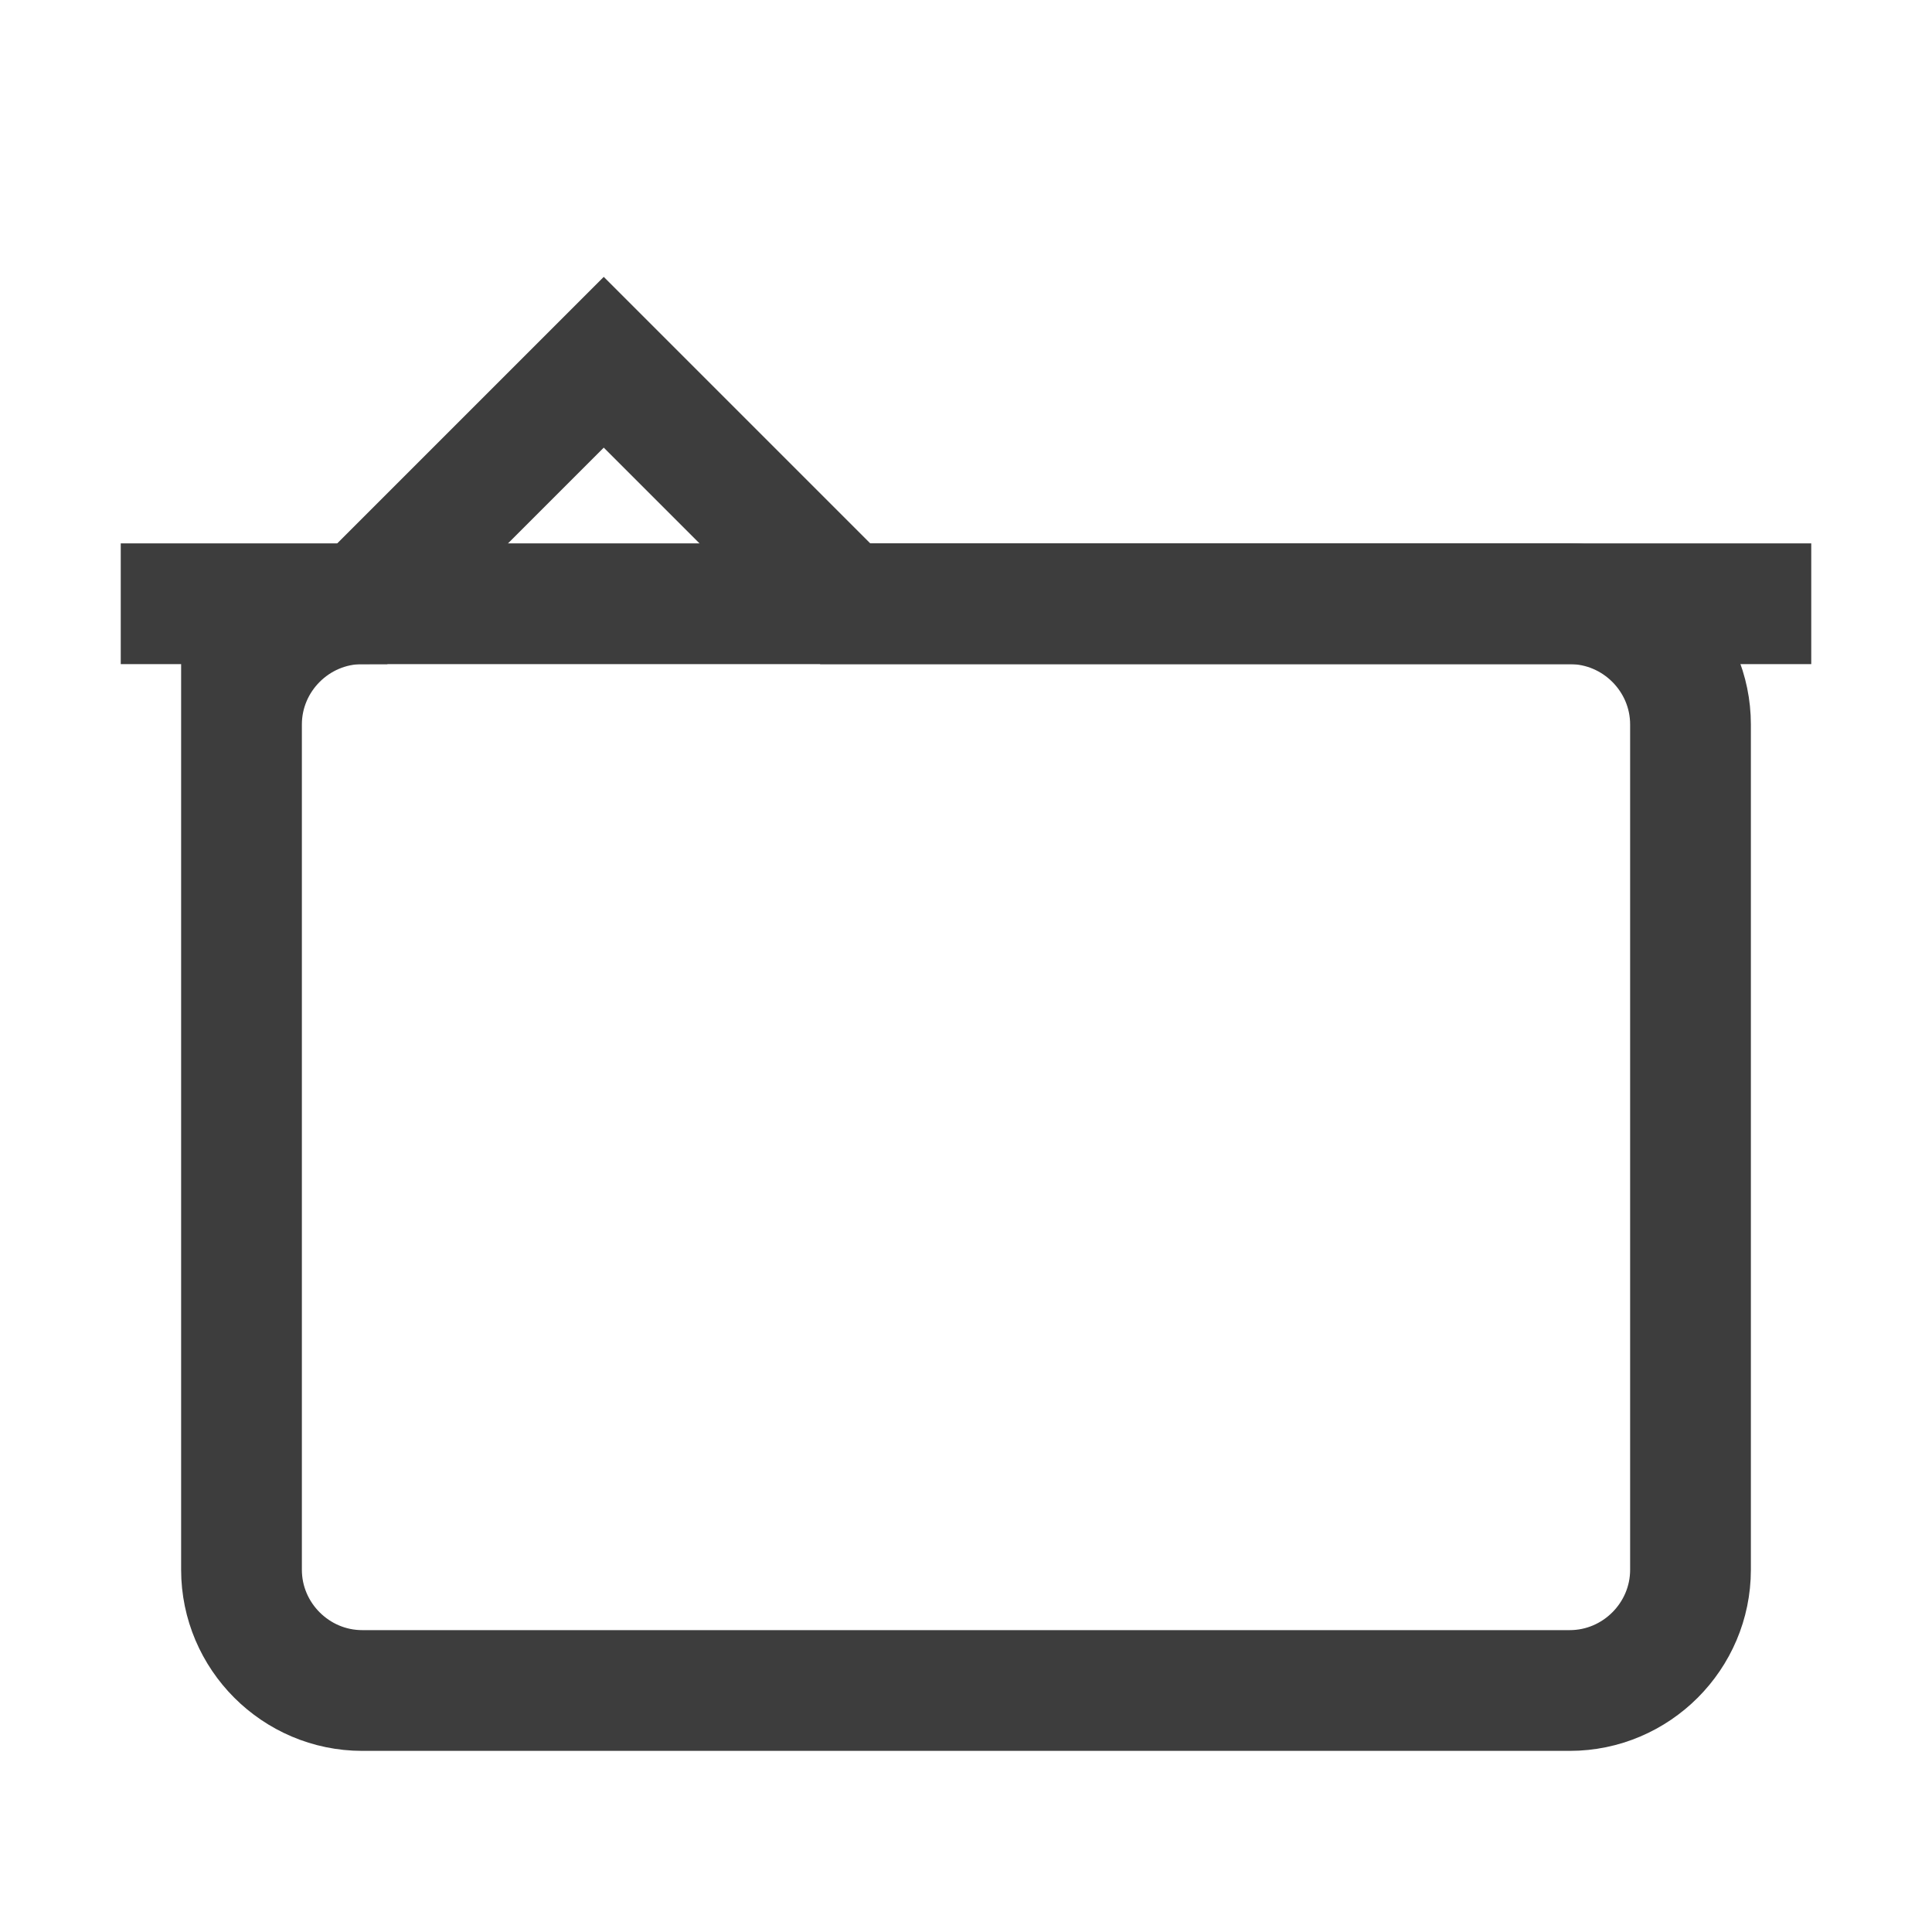
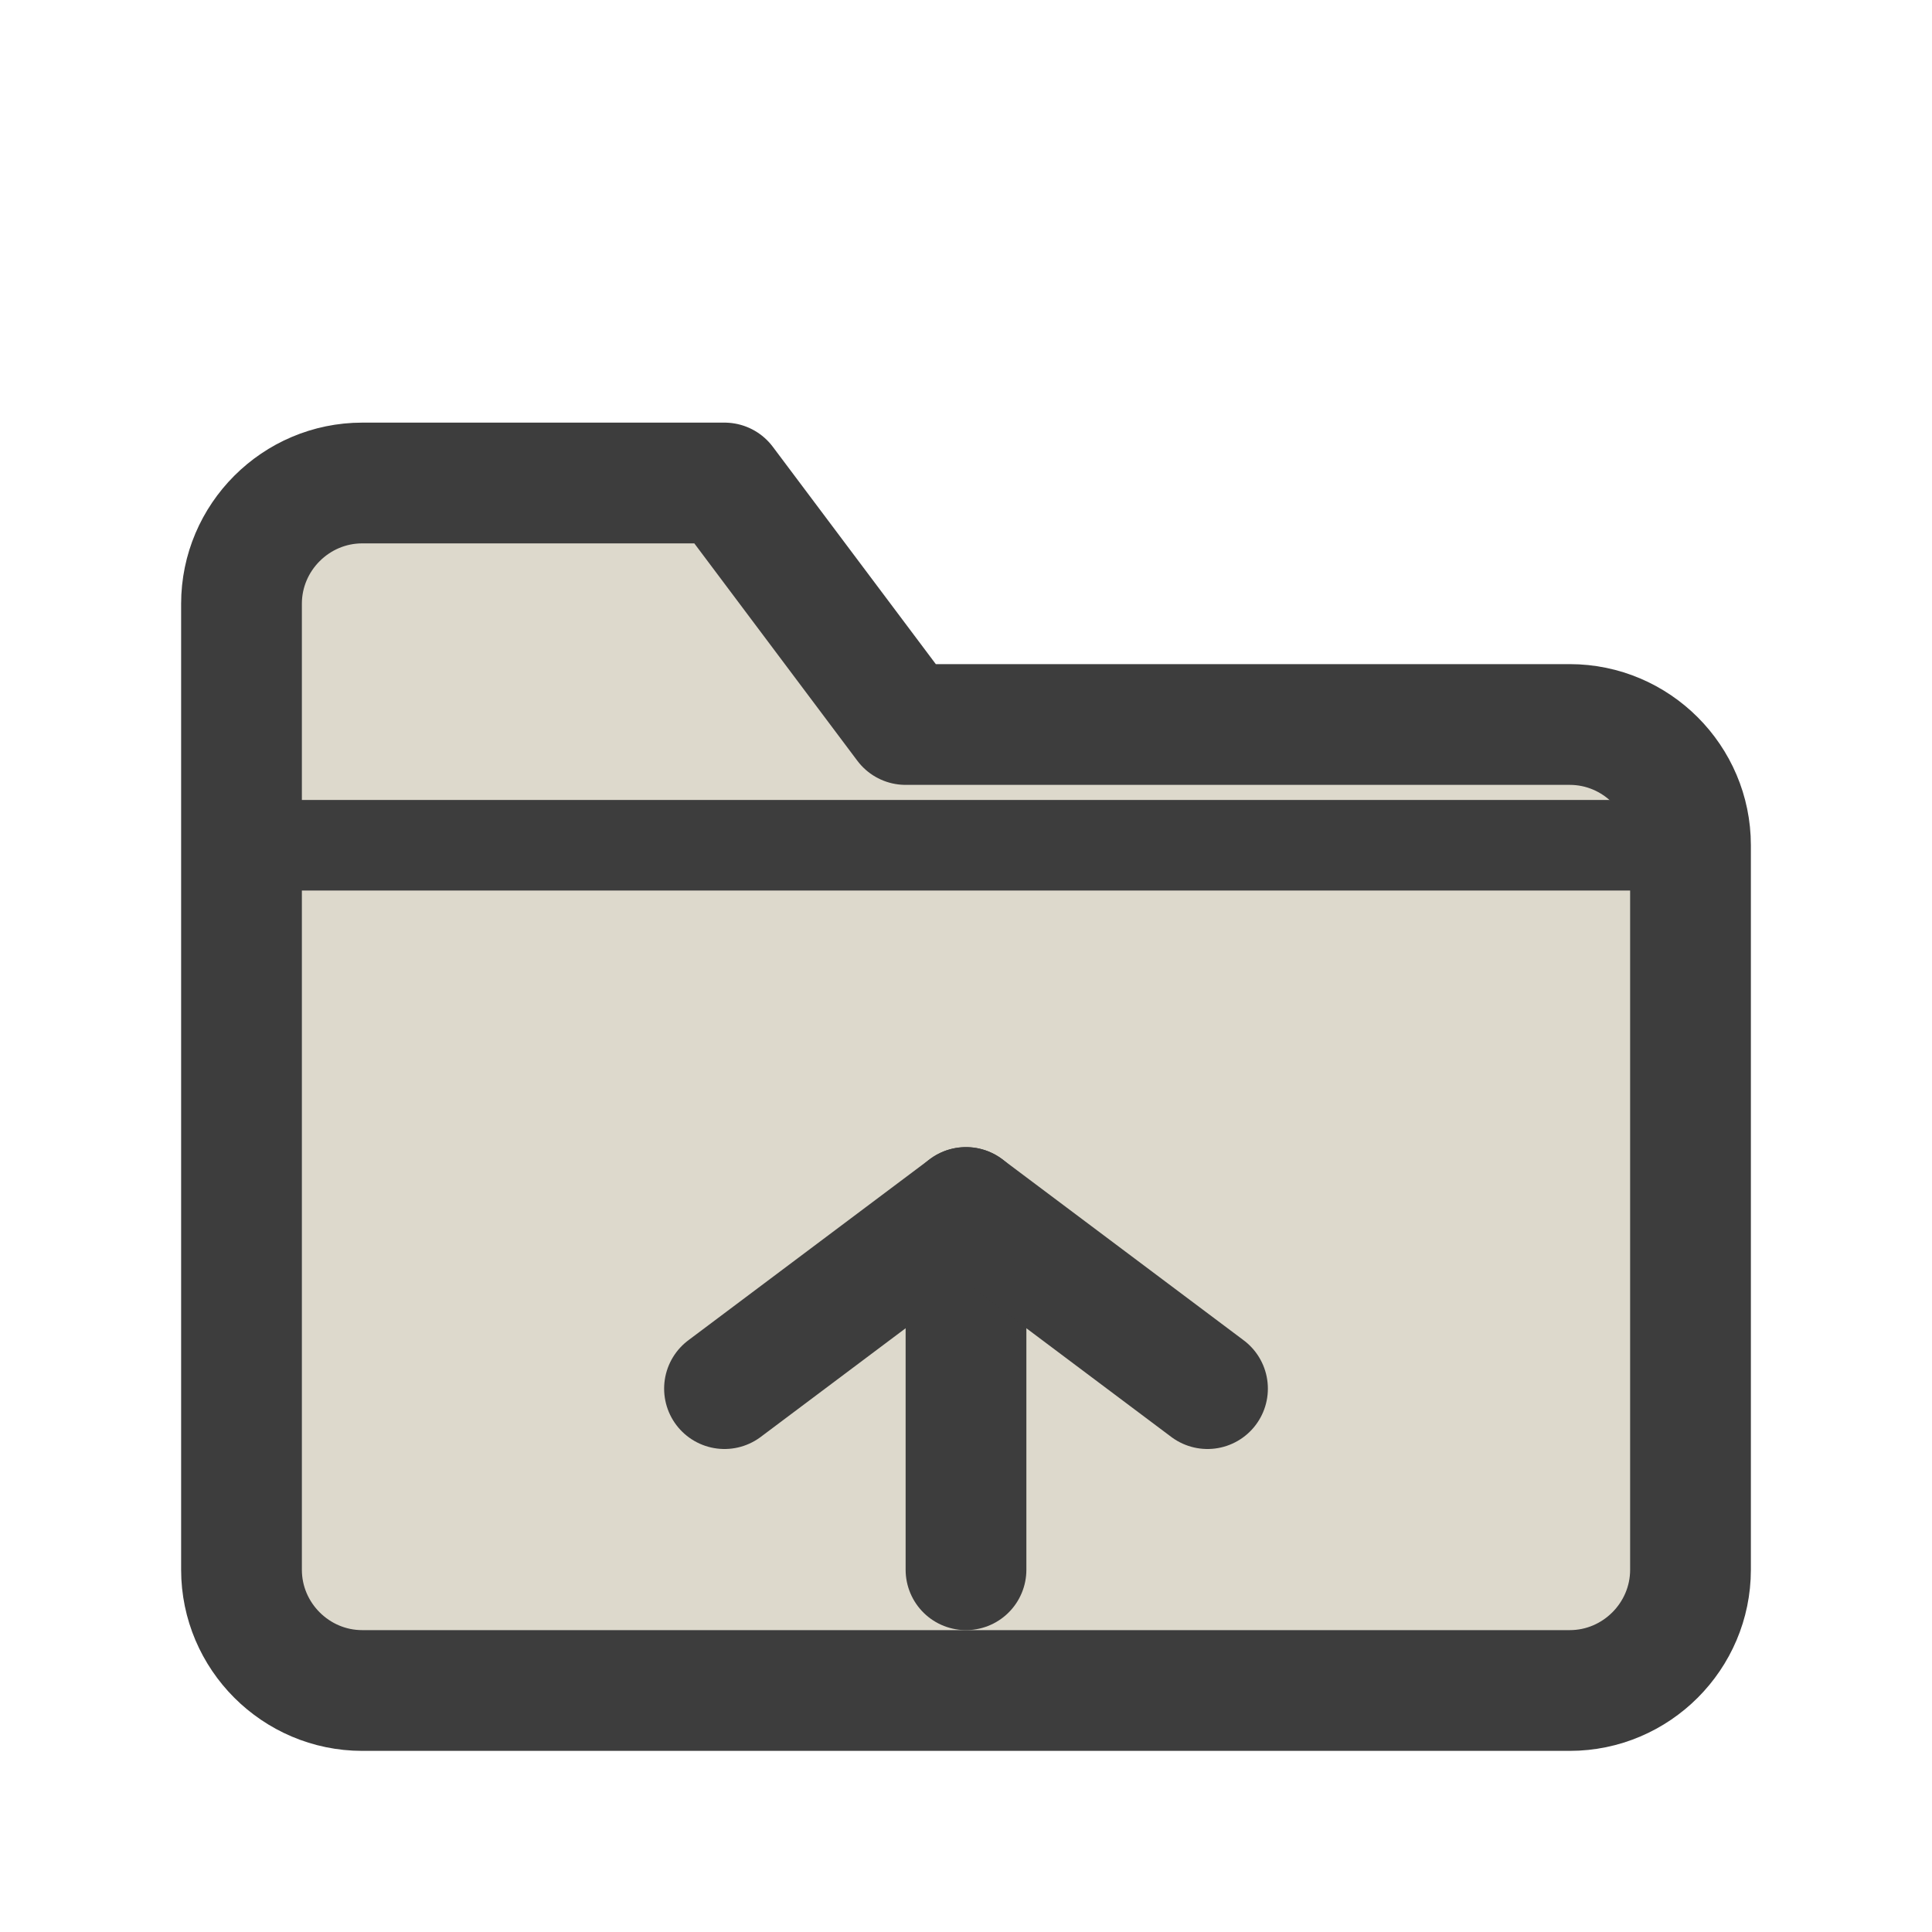
<svg xmlns="http://www.w3.org/2000/svg" width="32" height="32" viewBox="0 0 32 32" fill="none">
-   <path d="M4 10L4 26C4 27.1 4.9 28 6 28L26 28C27.1 28 28 27.1 28 26L28 12C28 10.9 27.1 10 26 10L14 10L10 6L6 10C4.9 10 4 10.9 4 12L4 10Z" stroke="#3d3d3d" stroke-width="2" fill="none" />
-   <line x1="2" y1="10" x2="30" y2="10" stroke="#3d3d3d" stroke-width="2" />
+   <path d="M4 10 L4 26 C4 27.1 4.9 28 6 28 L26 28 C27.1 28 28 27.1 28 26 L28 14 C28 12.9 27.1 12 26 12 L15 12 L12 8 L6 8 C4.9 8 4 8.9 4 10 Z" stroke="#3d3d3d" stroke-width="2" stroke-linejoin="round" fill="#ddd9cc" />
+   <path d="M4 14 L28 14" stroke="#3d3d3d" stroke-width="1.5" />
+   <line x1="16" y1="20" x2="16" y2="26" stroke="#3d3d3d" stroke-width="2" stroke-linecap="round" />
+   <polyline points="12,23 16,20 20,23" stroke="#3d3d3d" stroke-width="2" fill="none" stroke-linecap="round" stroke-linejoin="round" />
</svg>
